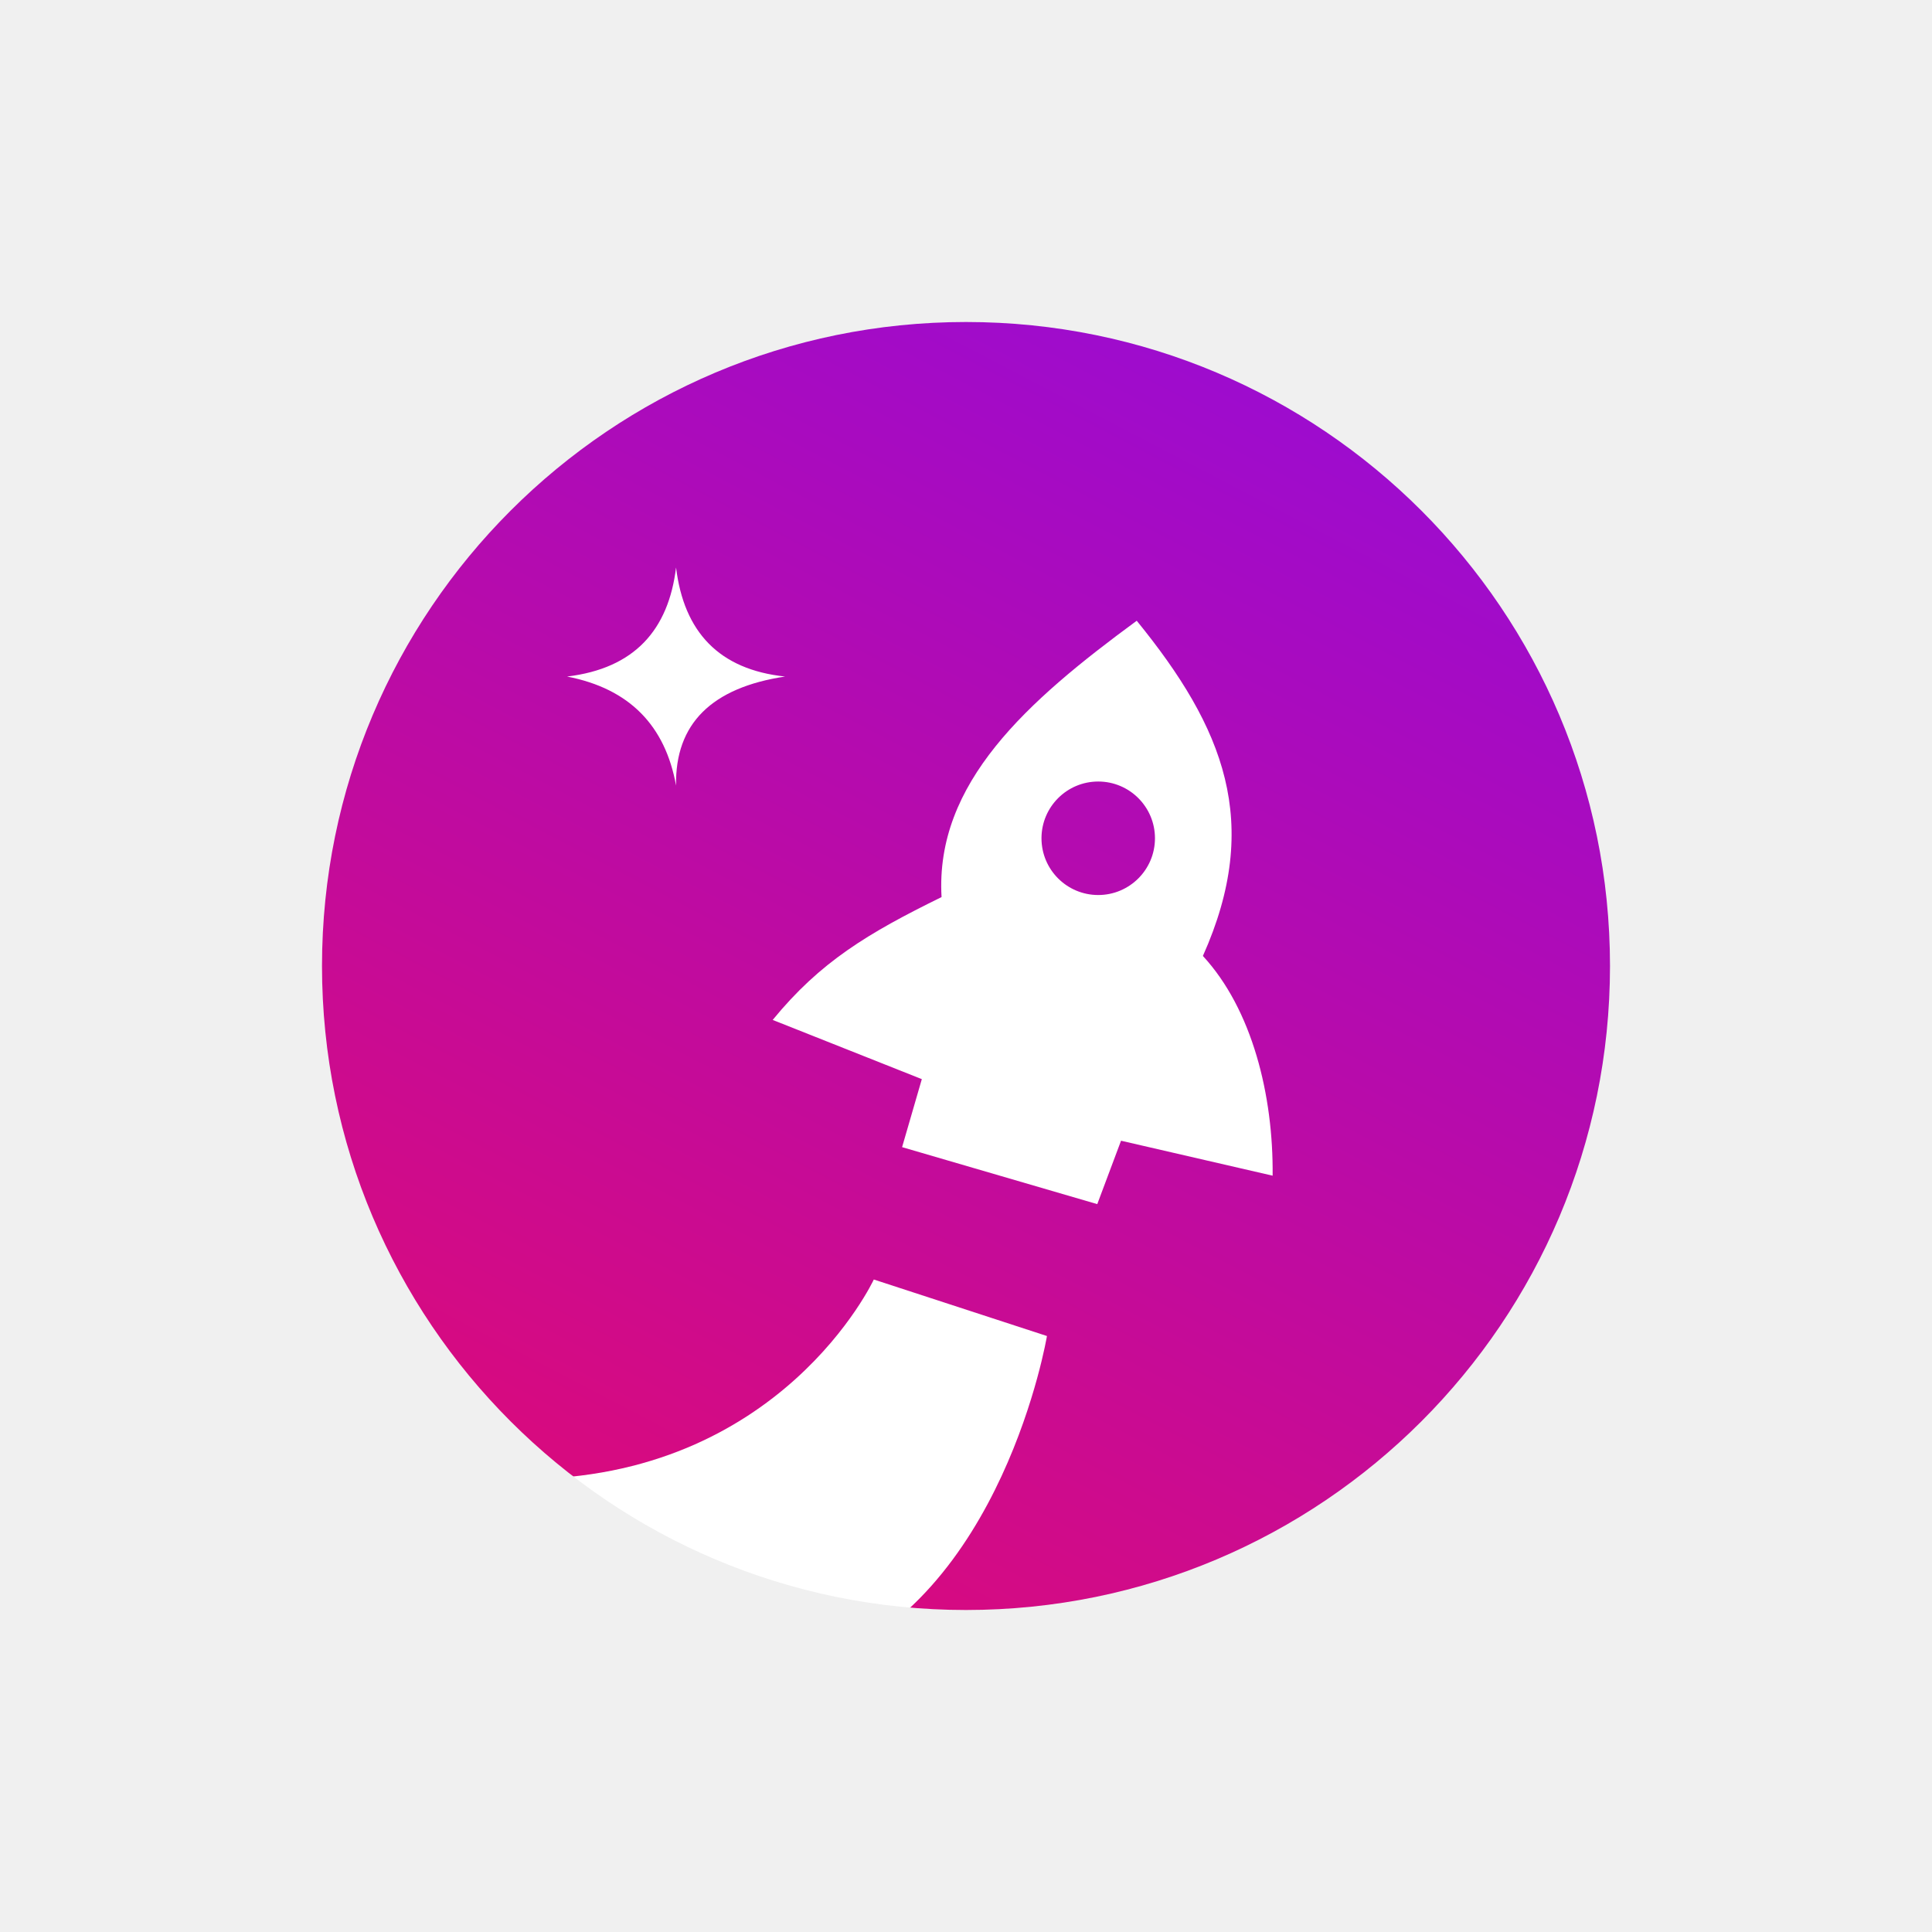
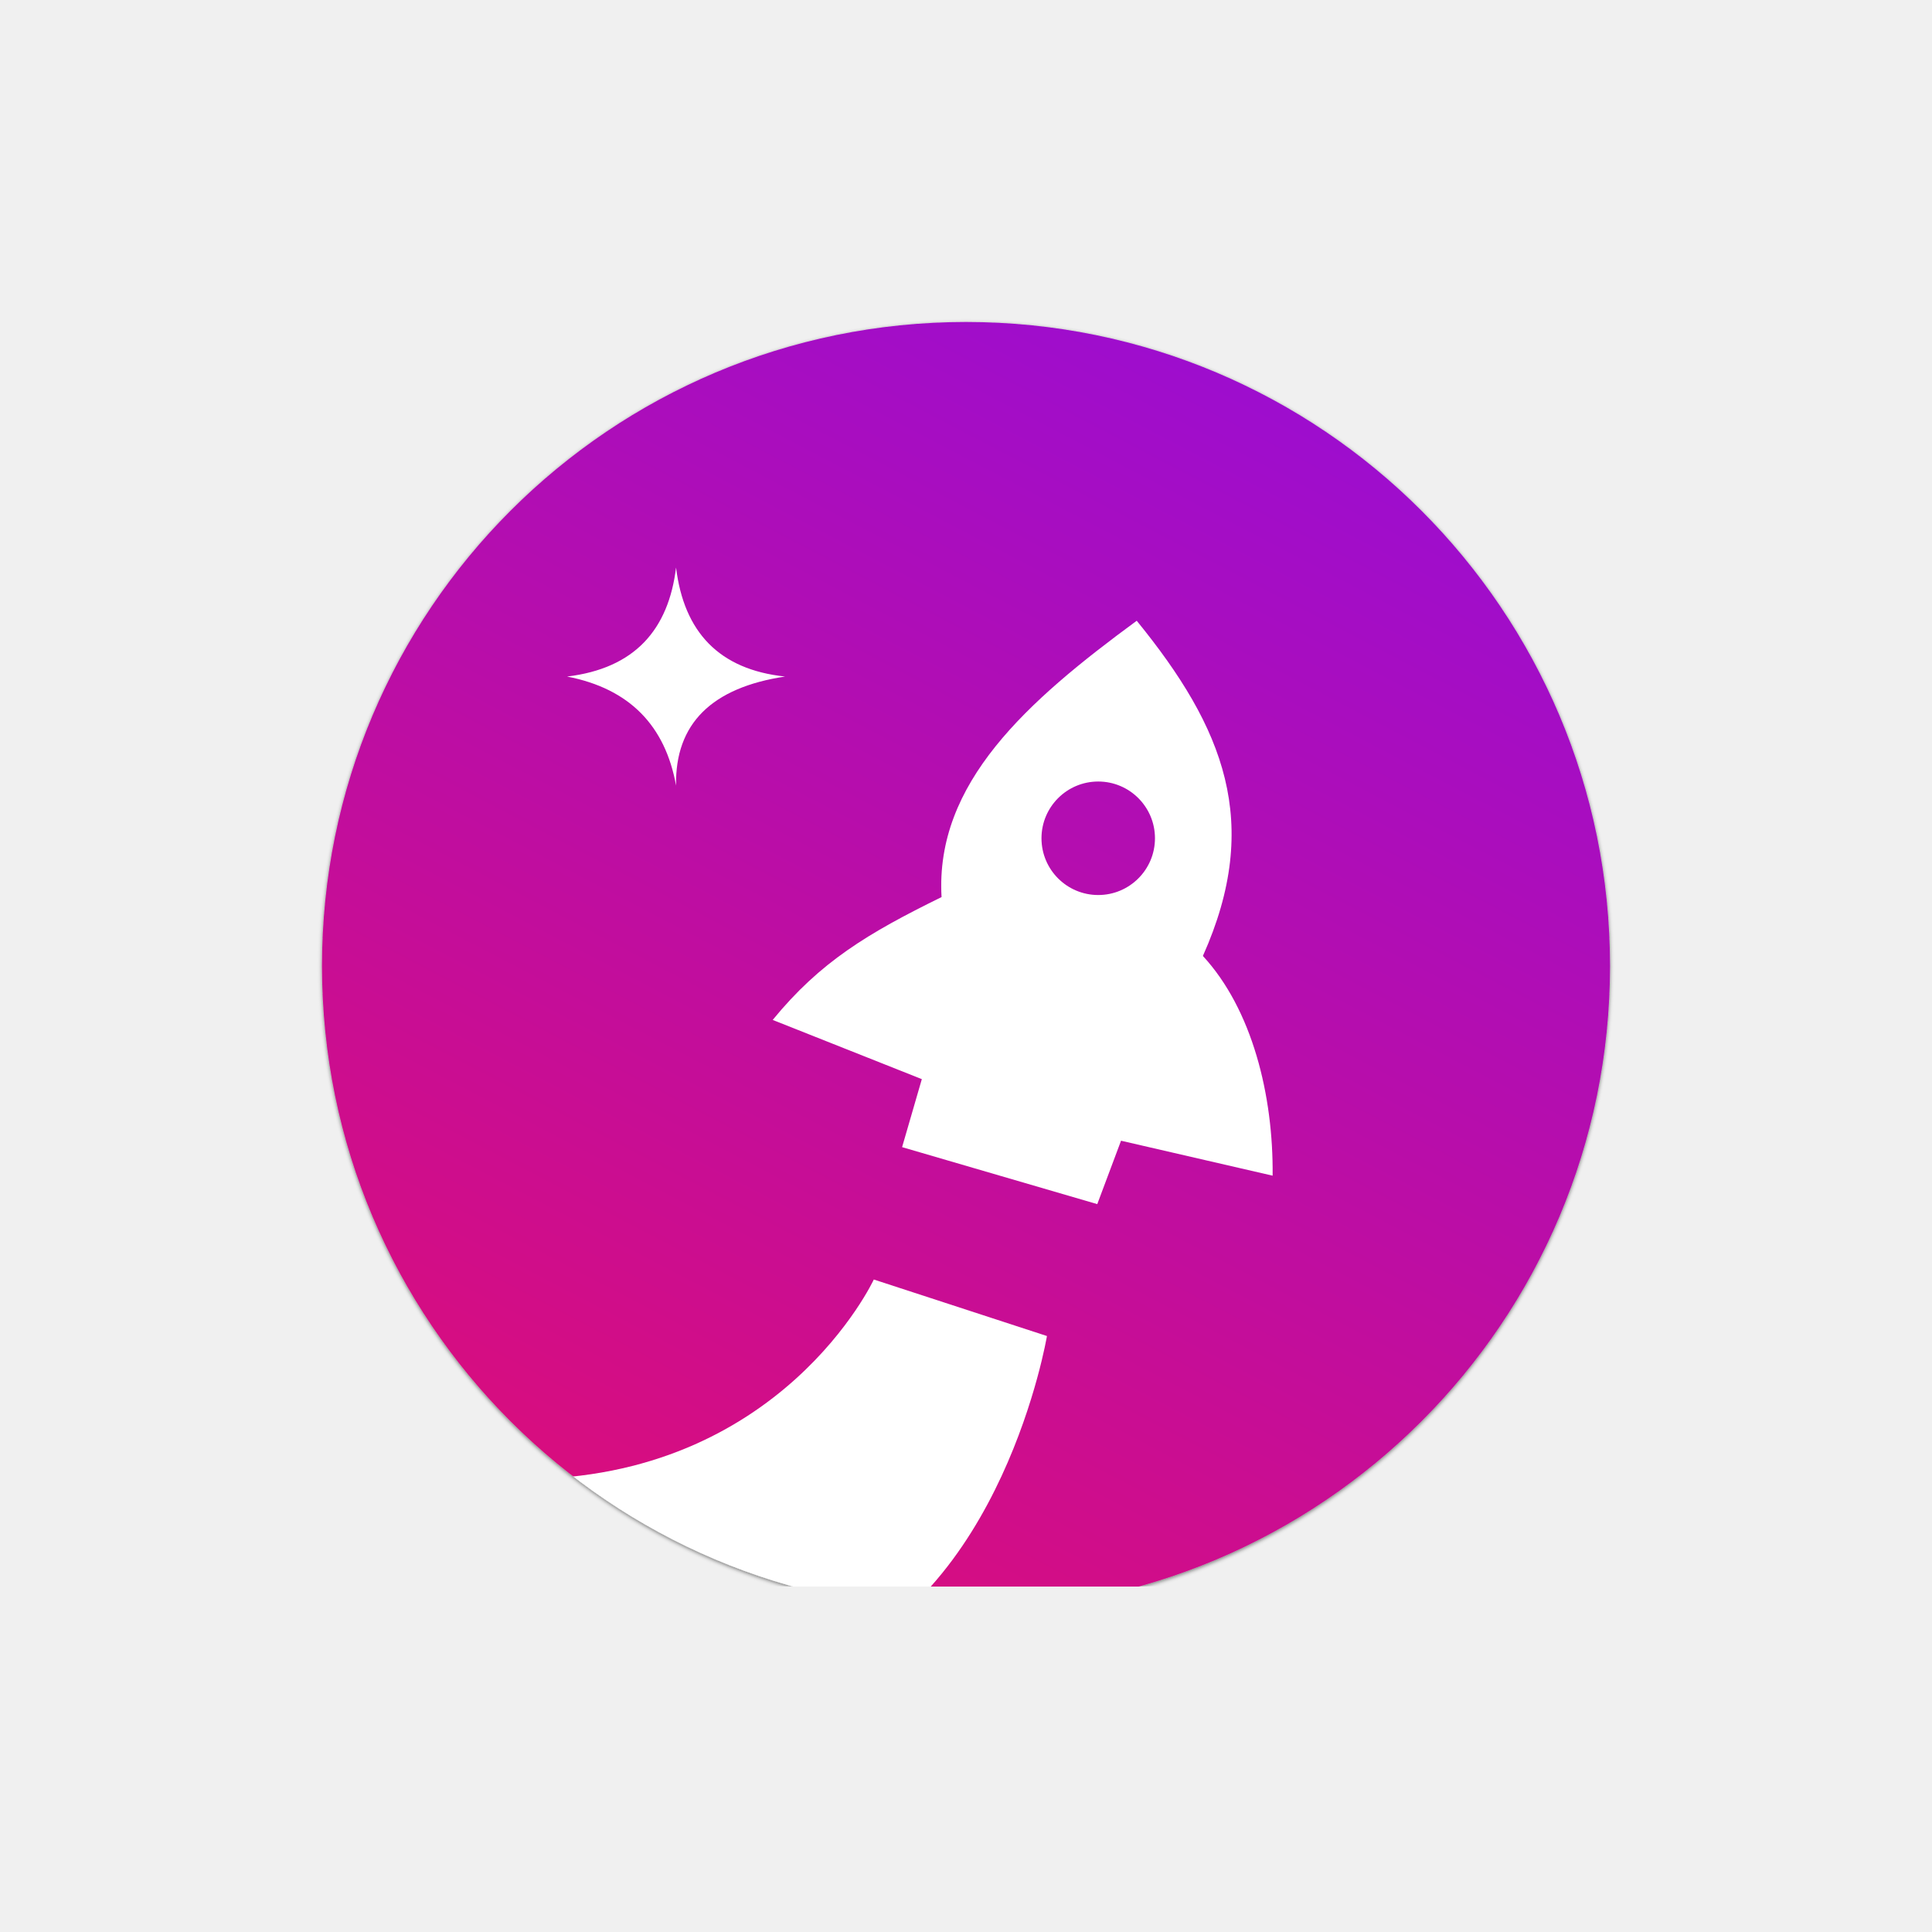
- <svg xmlns="http://www.w3.org/2000/svg" fill="none" viewBox="-713.5 -713.5 4281 4281">
+ <svg xmlns="http://www.w3.org/2000/svg" fill="none" viewBox="-713.5 -713.5 4281 4281" filter="url(#shadow)">
  <style>
    :root {
-       background:
-         radial-gradient(circle at bottom, hsl(260, 100%, 30%), black);
+       background: hsl(157, 40%, 55%)
    }
  </style>
+   <defs>
+     <filter id="shadow">
+       <feDropShadow dx="0" dy="3" stdDeviation="5" flood-color="black" flood-opacity="0.5" />
+     </filter>
+     <linearGradient id="b" x1="112.463" x2="2365.33" y1="3485.86" y2="-827.778" gradientUnits="userSpaceOnUse">
+       <stop stop-color="#ED0A62" />
+       <stop offset="1" stop-color="#890CEA" />
+     </linearGradient>
+   </defs>
  <mask id="a" width="2854" height="2854" x="0" y="0" maskUnits="userSpaceOnUse" style="mask-type:alpha">
    <circle cx="1427" cy="1427" r="1427" fill="#C4C4C4" />
  </mask>
  <g mask="url(#a)">
    <path fill="url(#b)" d="M3351-313H-498v3480.04h3849V-313Z" />
    <path fill="#fff" fill-rule="evenodd" d="M543 785.6c138.837 26.901 217.616 109.138 241.537 241.6-2.462-137.201 79.15-217.068 241.533-241.6-146.358-15.472-224.161-98.824-241.533-241.6C767.723 681.851 692.939 767.666 543 785.6Zm1227.54 1028.55-52.67 140.51-432.48-126.28 43.73-150.69-330.462-131.2c105.352-128.74 210.702-191.97 374.182-272.23-14.58-252.74 189.46-433.817 432.47-612.26 193.15 237.105 278.66 447.51 146.61 742.75 109.39 118.55 156.28 308.94 154.52 486.86l-335.9-77.46Zm75.18-670.18c0 69.45-56.29 125.76-125.73 125.76-69.43 0-125.72-56.31-125.72-125.76s56.29-125.75 125.72-125.75c69.44 0 125.73 56.3 125.73 125.75Z" clip-rule="evenodd" />
    <path fill="#fff" d="M1606.37 2246.91S1509 2830 1095 2978l-650-414c572.5 0 777.71-442.31 777.71-442.31l383.66 125.22Z" />
  </g>
-   <defs>
-     <linearGradient id="b" x1="112.463" x2="2365.33" y1="3485.86" y2="-827.778" gradientUnits="userSpaceOnUse">
-       <stop stop-color="#ED0A62" />
-       <stop offset="1" stop-color="#890CEA" />
-     </linearGradient>
-   </defs>
</svg>
